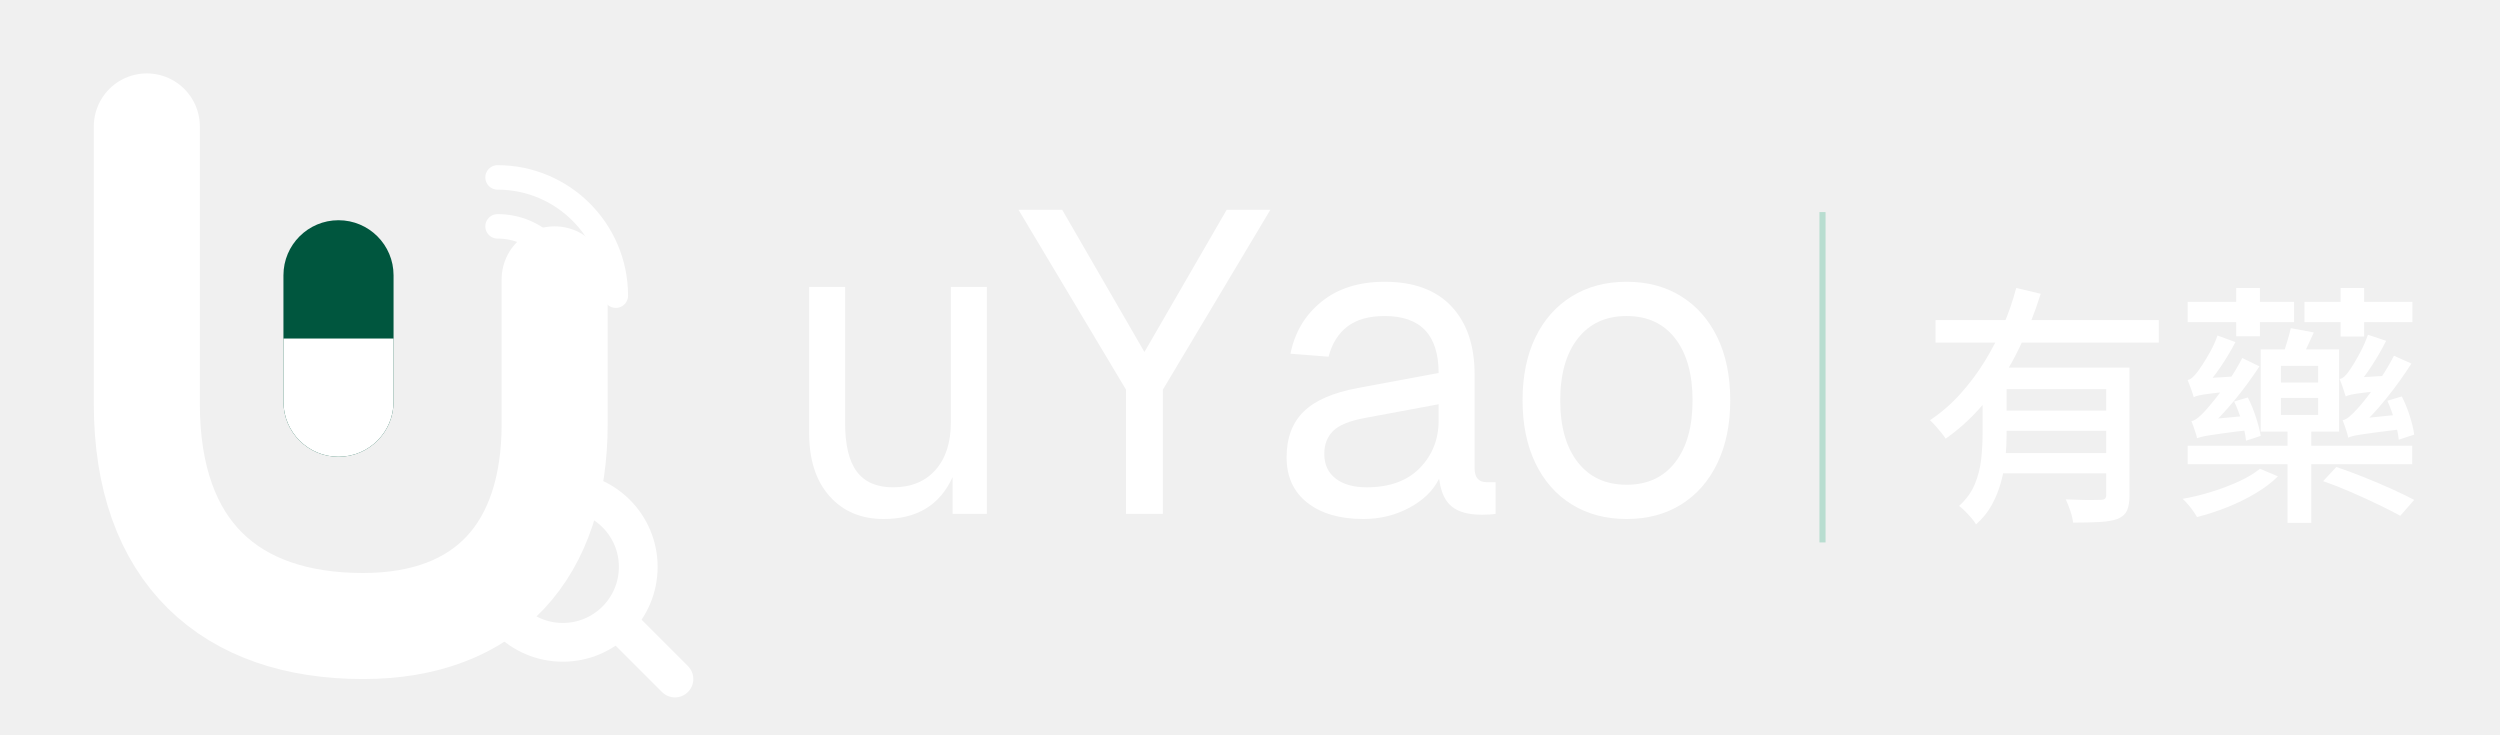
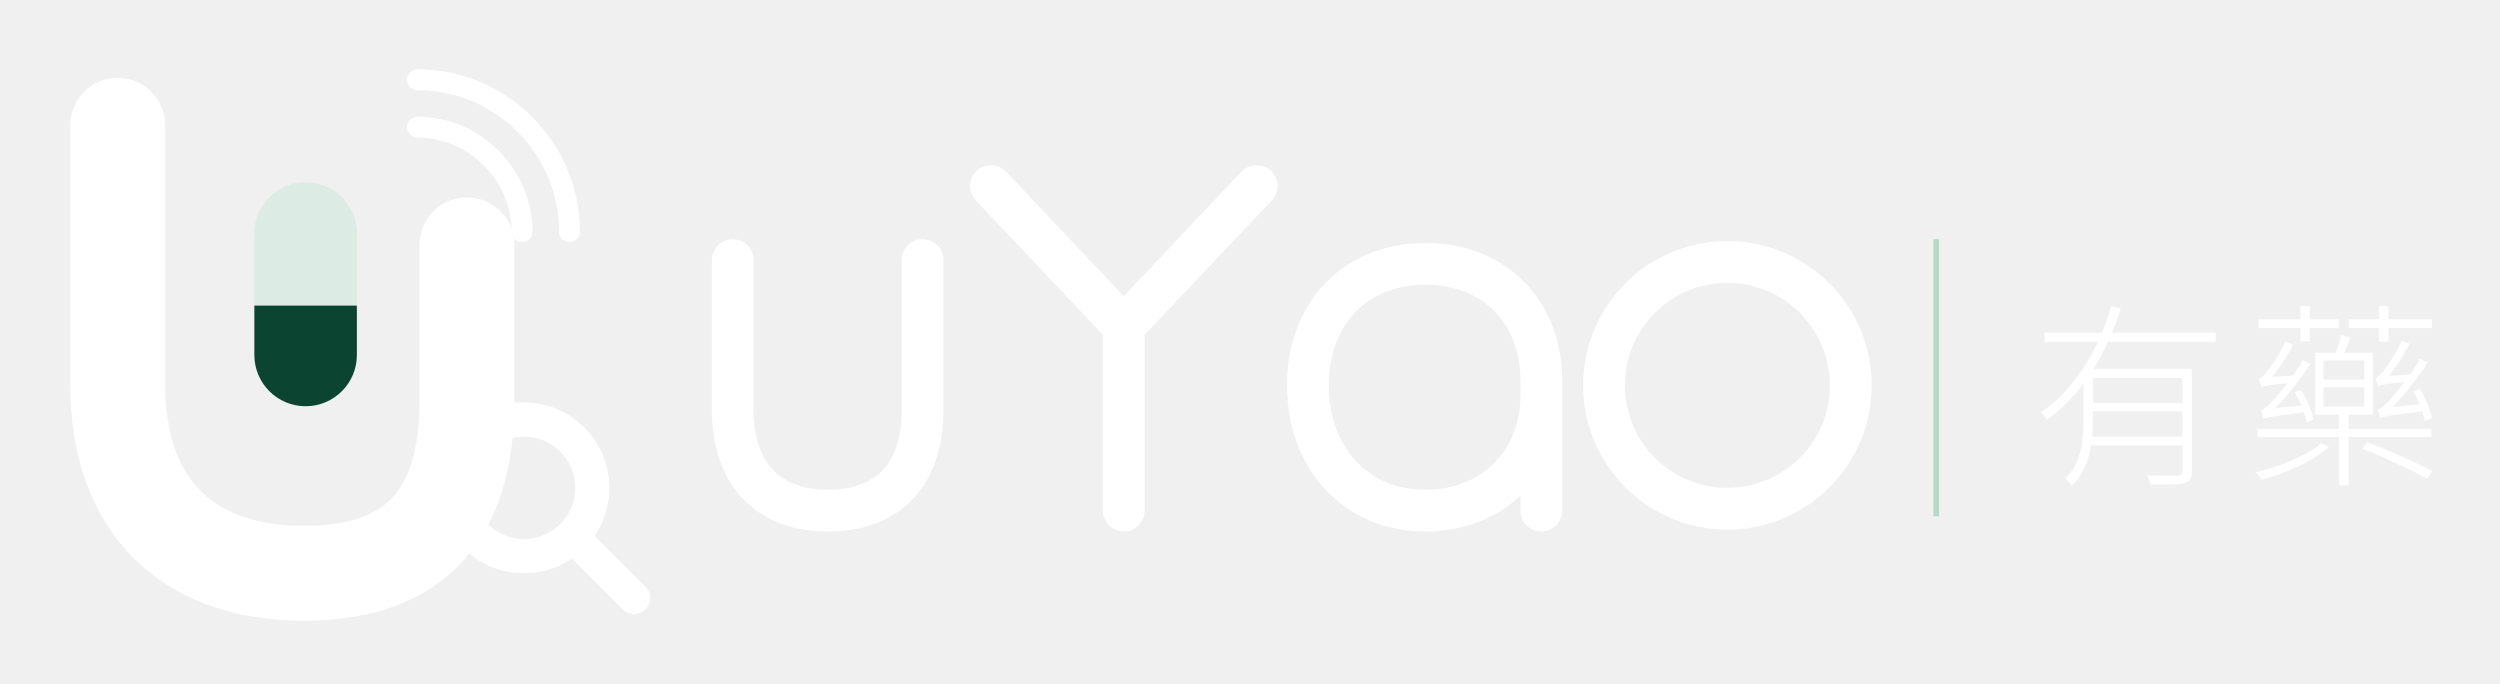
- <svg xmlns="http://www.w3.org/2000/svg" viewBox="0 0 1226 360" role="img" aria-labelledby="title desc">
+ <svg xmlns="http://www.w3.org/2000/svg" viewBox="0 0 1317 360" role="img" aria-labelledby="title desc">
  <defs>
-     <linearGradient id="logo-reverse-green" x1="0" y1="0" x2="0.78" y2="1">
-       <stop offset="0" stop-color="#91D438" />
-       <stop offset="0.52" stop-color="#43C65A" />
-       <stop offset="1" stop-color="#00A766" />
+     <linearGradient id="logo-reverse-mark-green" gradientUnits="userSpaceOnUse" x1="100" y1="48" x2="190" y2="316">
+       <stop offset="0" stop-color="#89C840" />
+       <stop offset="0.54" stop-color="#54AF47" />
+       <stop offset="1" stop-color="#0C8F51" />
+     </linearGradient>
+     <linearGradient id="logo-reverse-word-green" gradientUnits="userSpaceOnUse" x1="2" y1="128" x2="102" y2="276">
+       <stop offset="0" stop-color="#69B743" />
+       <stop offset="1" stop-color="#208A49" />
    </linearGradient>
    <clipPath id="logo-reverse-capsule-clip">
-       <rect x="139" y="108" width="54" height="116" rx="27" />
+       <rect x="134" y="96" width="54" height="118" rx="27" />
    </clipPath>
  </defs>
  <g id="uyao-mark-reverse">
-     <g id="mark-body" fill="none" stroke="#FFFFFF" stroke-linecap="round" stroke-linejoin="round">
-       <path d="M72 62V198C72 271 113 307 178 307C239 307 272 270 272 208V137" stroke-width="52" />
-       <circle cx="276" cy="278" r="37" stroke-width="19" />
-       <path d="M302 304L331 333" stroke-width="18" />
+     <path id="u-body" d="M62 66V202C62 270 102 302 160 302C220 302 246 270 246 211V129" fill="none" stroke="#FFFFFF" stroke-width="50" stroke-linecap="round" stroke-linejoin="round" />
+     <g id="capsule" clip-path="url(#logo-reverse-capsule-clip)">
+       <rect x="134" y="96" width="54" height="118" fill="#DCEBE4" />
+       <rect x="134" y="161" width="54" height="53" fill="#0B4431" />
    </g>
-     <g id="capsule" clip-path="url(#logo-reverse-capsule-clip)">
-       <rect x="139" y="108" width="54" height="116" fill="#00563E" />
-       <rect x="139" y="166" width="54" height="58" fill="#FFFFFF" />
+     <g id="search" fill="none" stroke="#FFFFFF" stroke-linecap="round" stroke-linejoin="round">
+       <circle cx="276" cy="257" r="36" stroke-width="18" />
+       <path d="M302 283L334 315" stroke-width="17" />
    </g>
-     <g id="wireless-signal" fill="none" stroke="#FFFFFF" stroke-linecap="round" stroke-width="12">
-       <path d="M244 87C276 87 302 113 302 145" />
-       <path d="M244 111C263 111 278 126 278 145" />
+     <g id="wireless-signal" fill="none" stroke="#FFFFFF" stroke-linecap="round" stroke-width="11">
+       <path d="M220 42C264 42 300 78 300 122" />
+       <path d="M220 67C250 67 275 92 275 122" />
    </g>
  </g>
-   <g id="uyao-wordmark" aria-label="uYao">
-     <path id="glyph-0-75" d="M254 -12Q175 -12 127.5 41.5Q80 95 80 189V530H164V212Q164 135 191.5 98.5Q219 62 276 62Q339 62 375.0 102.5Q411 143 411 214V530H495V0H415V86Q371 -12 254 -12Z" fill="#FFFFFF" transform="translate(380.000 252.000) scale(0.21 -0.21)" />
-     <path id="glyph-1-59" d="M245 0V290L-6 710H96L288 378L480 710H582L331 290V0Z" fill="#FFFFFF" transform="translate(500.750 252.000) scale(0.21 -0.21)" />
-     <path id="glyph-2-61" d="M223 -12Q141 -12 92.5 26.0Q44 64 44 132Q44 200 84.0 239.0Q124 278 211 294L399 329Q399 462 273 462Q218 462 186.0 437.5Q154 413 142 367L53 374Q68 449 125.5 495.5Q183 542 273 542Q375 542 429.0 484.5Q483 427 483 326V107Q483 74 511 74H532V0Q520 -2 500 -2Q454 -2 430.5 16.5Q407 35 401 77L400 82Q380 41 331.0 14.5Q282 -12 223 -12ZM231 62Q311 62 355.0 107.0Q399 152 399 218V256L227 224Q173 214 152.5 193.5Q132 173 132 140Q132 103 158.5 82.5Q185 62 231 62Z" fill="#FFFFFF" transform="translate(621.710 252.000) scale(0.21 -0.21)" />
-     <path id="glyph-3-6f" d="M287 -12Q214 -12 159.0 22.0Q104 56 74.0 118.5Q44 181 44 265Q44 350 74.0 412.0Q104 474 159.0 508.0Q214 542 287 542Q360 542 414.5 508.0Q469 474 499.0 412.0Q529 350 529 265Q529 181 499.0 118.5Q469 56 414.5 22.0Q360 -12 287 -12ZM287 68Q360 68 400.5 120.5Q441 173 441 265Q441 357 400.5 409.5Q360 462 287 462Q214 462 173.0 409.5Q132 357 132 265Q132 173 173.0 120.5Q214 68 287 68Z" fill="#FFFFFF" transform="translate(737.420 252.000) scale(0.21 -0.21)" />
+   <g id="uyao-wordmark" transform="translate(374 0)" fill="none" stroke-linecap="round" stroke-linejoin="round" stroke-width="22">
+     <path id="letter-u" d="M12 137V216C12 250 31 269 62 269C94 269 112 250 112 216V137" stroke="#FFFFFF" />
+     <path id="letter-y" d="M148 98L218 172L288 98M218 172V269" stroke="#FFFFFF" />
+     <path id="letter-a" d="M438 269V201C438 164 413 139 377 139C340 139 315 165 315 203C315 241 340 269 377 269C412 269 438 244 438 208" stroke="#FFFFFF" />
+     <circle id="letter-o" cx="536" cy="203" r="65" stroke="#FFFFFF" />
  </g>
-   <path id="separator" d="M893.750 104V266" stroke="#B8DDD0" stroke-width="3" />
+   <path id="separator" d="M1020.000 126V272" stroke="#B7D9CA" stroke-width="3" />
  <g id="traditional-chinese-name" aria-label="有藥">
-     <path id="glyph-0-6709" d="M60 718H943V629H60ZM303 360H768V280H303ZM735 530H827V25Q827 -13 817.5 -34.5Q808 -56 781 -68Q754 -78 710.5 -80.5Q667 -83 604 -83Q602 -63 593.0 -36.5Q584 -10 575 9Q605 8 633.0 7.0Q661 6 682.0 6.5Q703 7 712 7Q725 7 730.0 11.5Q735 16 735 27ZM379 845 476 822Q442 713 390.5 606.5Q339 500 267.0 408.0Q195 316 100 249Q93 260 82.0 273.5Q71 287 59.5 300.0Q48 313 38 322Q104 366 158.0 426.0Q212 486 254.5 555.0Q297 624 328.5 698.0Q360 772 379 845ZM299 192H767V112H299ZM298 530H759V445H298ZM246 530H341V263Q341 220 336.5 172.5Q332 125 319.0 77.5Q306 30 282.5 -13.0Q259 -56 220 -90Q215 -80 202.5 -65.5Q190 -51 176.5 -37.5Q163 -24 153 -17Q196 22 215.5 69.5Q235 117 240.5 167.5Q246 218 246 265Z" fill="#FFFFFF" transform="translate(941.750 246.000) scale(0.124 -0.124)" />
-     <path id="glyph-1-85e5" d="M426 410V343H573V410ZM426 537V471H573V537ZM346 602H656V277H346ZM465 686 556 669Q542 639 529.5 611.5Q517 584 506 563L434 581Q442 604 451.0 634.0Q460 664 465 686ZM57 221H945V148H57ZM452 287H546V-84H452ZM241 396 295 412Q313 377 327.0 334.0Q341 291 346 260L288 241Q285 273 271.5 316.5Q258 360 241 396ZM81 413Q78 425 70.5 446.0Q63 467 57 481Q67 483 76.5 491.5Q86 500 95 512Q102 521 116.5 543.0Q131 565 147.5 595.0Q164 625 175 657L246 631Q220 581 187.5 533.0Q155 485 123 452V451Q123 451 112.5 444.5Q102 438 91.5 429.5Q81 421 81 413ZM81 413 80 466 113 487 255 496Q248 482 241.0 464.5Q234 447 230 436Q175 431 144.5 427.0Q114 423 101.0 420.0Q88 417 81 413ZM94 251Q93 258 89.0 270.5Q85 283 80.5 296.0Q76 309 72 318Q85 321 99.0 332.5Q113 344 129 362Q140 374 165.5 405.5Q191 437 220.5 480.0Q250 523 273 568L341 535Q296 466 242.0 400.5Q188 335 135 288V286Q135 286 125.0 280.0Q115 274 104.5 266.0Q94 258 94 251ZM94 251 93 303 126 324 297 340Q298 327 302.5 310.5Q307 294 310 284Q246 277 206.5 271.5Q167 266 144.5 262.5Q122 259 111.5 256.0Q101 253 94 251ZM847 399 904 416Q922 381 935.5 338.5Q949 296 953 265L892 245Q889 276 876.0 319.5Q863 363 847 399ZM682 416Q679 427 671.5 449.0Q664 471 658 485Q667 486 676.5 494.5Q686 503 694 515Q701 524 714.5 546.0Q728 568 743.5 598.0Q759 628 770 660L842 636Q817 586 785.0 537.0Q753 488 723 455V454Q723 454 713.0 447.5Q703 441 692.5 432.5Q682 424 682 416ZM682 416 681 469 714 490 862 499Q854 486 846.5 468.5Q839 451 835 440Q778 434 747.0 430.0Q716 426 702.5 423.0Q689 420 682 416ZM692 253Q691 260 687.0 273.0Q683 286 678.5 299.0Q674 312 670 322Q682 324 696.5 336.0Q711 348 727 366Q739 378 764.5 410.5Q790 443 820.0 487.5Q850 532 873 577L942 546Q896 474 841.5 406.5Q787 339 733 291V289Q733 289 722.5 283.0Q712 277 702.0 269.0Q692 261 692 253ZM692 253 690 306 724 327 902 345Q904 331 908.0 315.0Q912 299 915 288Q848 280 807.0 274.5Q766 269 743.0 265.5Q720 262 709.0 259.0Q698 256 692 253ZM57 790H478V710H57ZM249 845H343V654H249ZM662 845H755V653H662ZM519 790H946V710H519ZM343 130 414 100Q378 64 325.0 32.5Q272 1 212.5 -22.5Q153 -46 94 -61Q85 -44 68.0 -22.5Q51 -1 37 11Q94 21 152.0 39.0Q210 57 260.0 80.0Q310 103 343 130ZM593 81 645 137Q696 120 753.5 97.0Q811 74 864.0 50.0Q917 26 953 7L898 -56Q864 -37 812.0 -12.0Q760 13 702.5 38.0Q645 63 593 81Z" fill="#FFFFFF" transform="translate(1065.750 246.000) scale(0.124 -0.124)" />
+     <path id="logo-reverse-glyph-0-6709" d="M68 700H935V653H68ZM295 344H787V301H295ZM766 516H814V-2Q814 -29 806.5 -42.5Q799 -56 777 -63Q755 -69 713.0 -69.5Q671 -70 605 -70Q603 -60 598.0 -46.5Q593 -33 587 -23Q625 -24 656.5 -24.5Q688 -25 711.0 -24.5Q734 -24 744 -24Q757 -23 761.5 -18.0Q766 -13 766 -2ZM406 834 454 822Q421 715 369.0 610.5Q317 506 245.0 415.5Q173 325 80 258Q77 264 71.5 271.0Q66 278 60.5 284.5Q55 291 50 296Q118 342 173.5 403.5Q229 465 274.0 535.5Q319 606 352.0 682.0Q385 758 406 834ZM286 173H786V128H286ZM290 516H785V470H290ZM265 516H313V252Q313 212 309.5 169.0Q306 126 294.0 82.0Q282 38 261.0 -2.5Q240 -43 206 -78Q203 -72 197.0 -64.5Q191 -57 184.5 -50.0Q178 -43 173 -40Q214 2 234.0 51.5Q254 101 259.5 153.0Q265 205 265 252Z" fill="#FFFFFF" transform="translate(1070.000 248.000) scale(0.104 -0.104)" />
+     <path id="logo-reverse-glyph-1-85e5" d="M395 423V325H601V423ZM395 559V462H601V559ZM352 598H645V284H352ZM484 687 531 675Q520 647 509.5 620.0Q499 593 490 572L452 584Q461 606 470.0 635.5Q479 665 484 687ZM60 212H941V171H60ZM473 290H522V-74H473ZM248 398 281 410Q303 375 320.5 332.5Q338 290 344 259L309 245Q303 277 286.0 320.0Q269 363 248 398ZM79 424Q77 431 73.0 444.5Q69 458 65 466Q75 467 84.5 475.5Q94 484 104 497Q112 507 129.5 531.0Q147 555 167.0 588.0Q187 621 201 655L242 638Q212 585 178.0 534.5Q144 484 110 450V449Q110 449 102.5 445.0Q95 441 87.0 435.5Q79 430 79 424ZM79 424 78 459 104 473 257 484Q252 476 247.5 465.0Q243 454 241 448Q177 441 144.0 436.5Q111 432 98.0 429.5Q85 427 79 424ZM88 264Q88 269 86.0 276.5Q84 284 81.0 292.0Q78 300 76 305Q87 307 101.5 319.0Q116 331 132 349Q144 361 171.5 393.5Q199 426 231.5 470.5Q264 515 289 561L329 541Q281 470 227.0 403.5Q173 337 120 289V288Q120 288 112.0 284.0Q104 280 96.0 274.5Q88 269 88 264ZM88 264V298L115 313L304 334Q305 326 308.0 315.5Q311 305 313 298Q244 290 202.0 284.0Q160 278 137.0 274.5Q114 271 104.0 268.5Q94 266 88 264ZM849 403 882 415Q904 380 921.0 338.5Q938 297 944 266L907 252Q902 283 885.5 325.5Q869 368 849 403ZM670 428Q668 435 664.0 448.5Q660 462 656 471Q666 472 675.0 480.5Q684 489 695 501Q702 511 719.5 535.5Q737 560 756.5 592.5Q776 625 791 659L831 643Q802 590 768.5 539.5Q735 489 701 454V453Q701 453 693.5 449.0Q686 445 678.0 439.5Q670 434 670 428ZM670 428 669 463 695 478 857 490Q852 481 847.5 470.0Q843 459 840 453Q772 446 737.5 442.0Q703 438 689.5 434.5Q676 431 670 428ZM681 268Q681 272 679.0 280.0Q677 288 674.0 296.0Q671 304 668 310Q680 312 694.5 324.0Q709 336 725 354Q737 366 764.5 399.0Q792 432 824.5 476.5Q857 521 883 567L923 548Q875 476 820.5 408.5Q766 341 713 293V292Q713 292 705.0 288.0Q697 284 689.0 279.0Q681 274 681 268ZM681 268V302L708 318L906 340Q908 331 911.0 321.0Q914 311 916 304Q843 295 799.0 289.0Q755 283 731.5 279.5Q708 276 697.5 273.0Q687 270 681 268ZM65 767H472V723H65ZM277 835H325V655H277ZM675 834H723V654H675ZM522 767H943V723H522ZM382 139 422 121Q383 85 325.0 52.5Q267 20 203.0 -5.0Q139 -30 80 -46Q75 -37 66.0 -25.5Q57 -14 48 -7Q108 5 171.0 28.0Q234 51 290.0 79.5Q346 108 382 139ZM591 112 616 145Q672 124 733.5 97.5Q795 71 851.5 44.5Q908 18 945 -2L920 -41Q883 -20 827.5 7.5Q772 35 709.5 62.5Q647 90 591 112Z" fill="#FFFFFF" transform="translate(1183.000 248.000) scale(0.104 -0.104)" />
  </g>
</svg>
